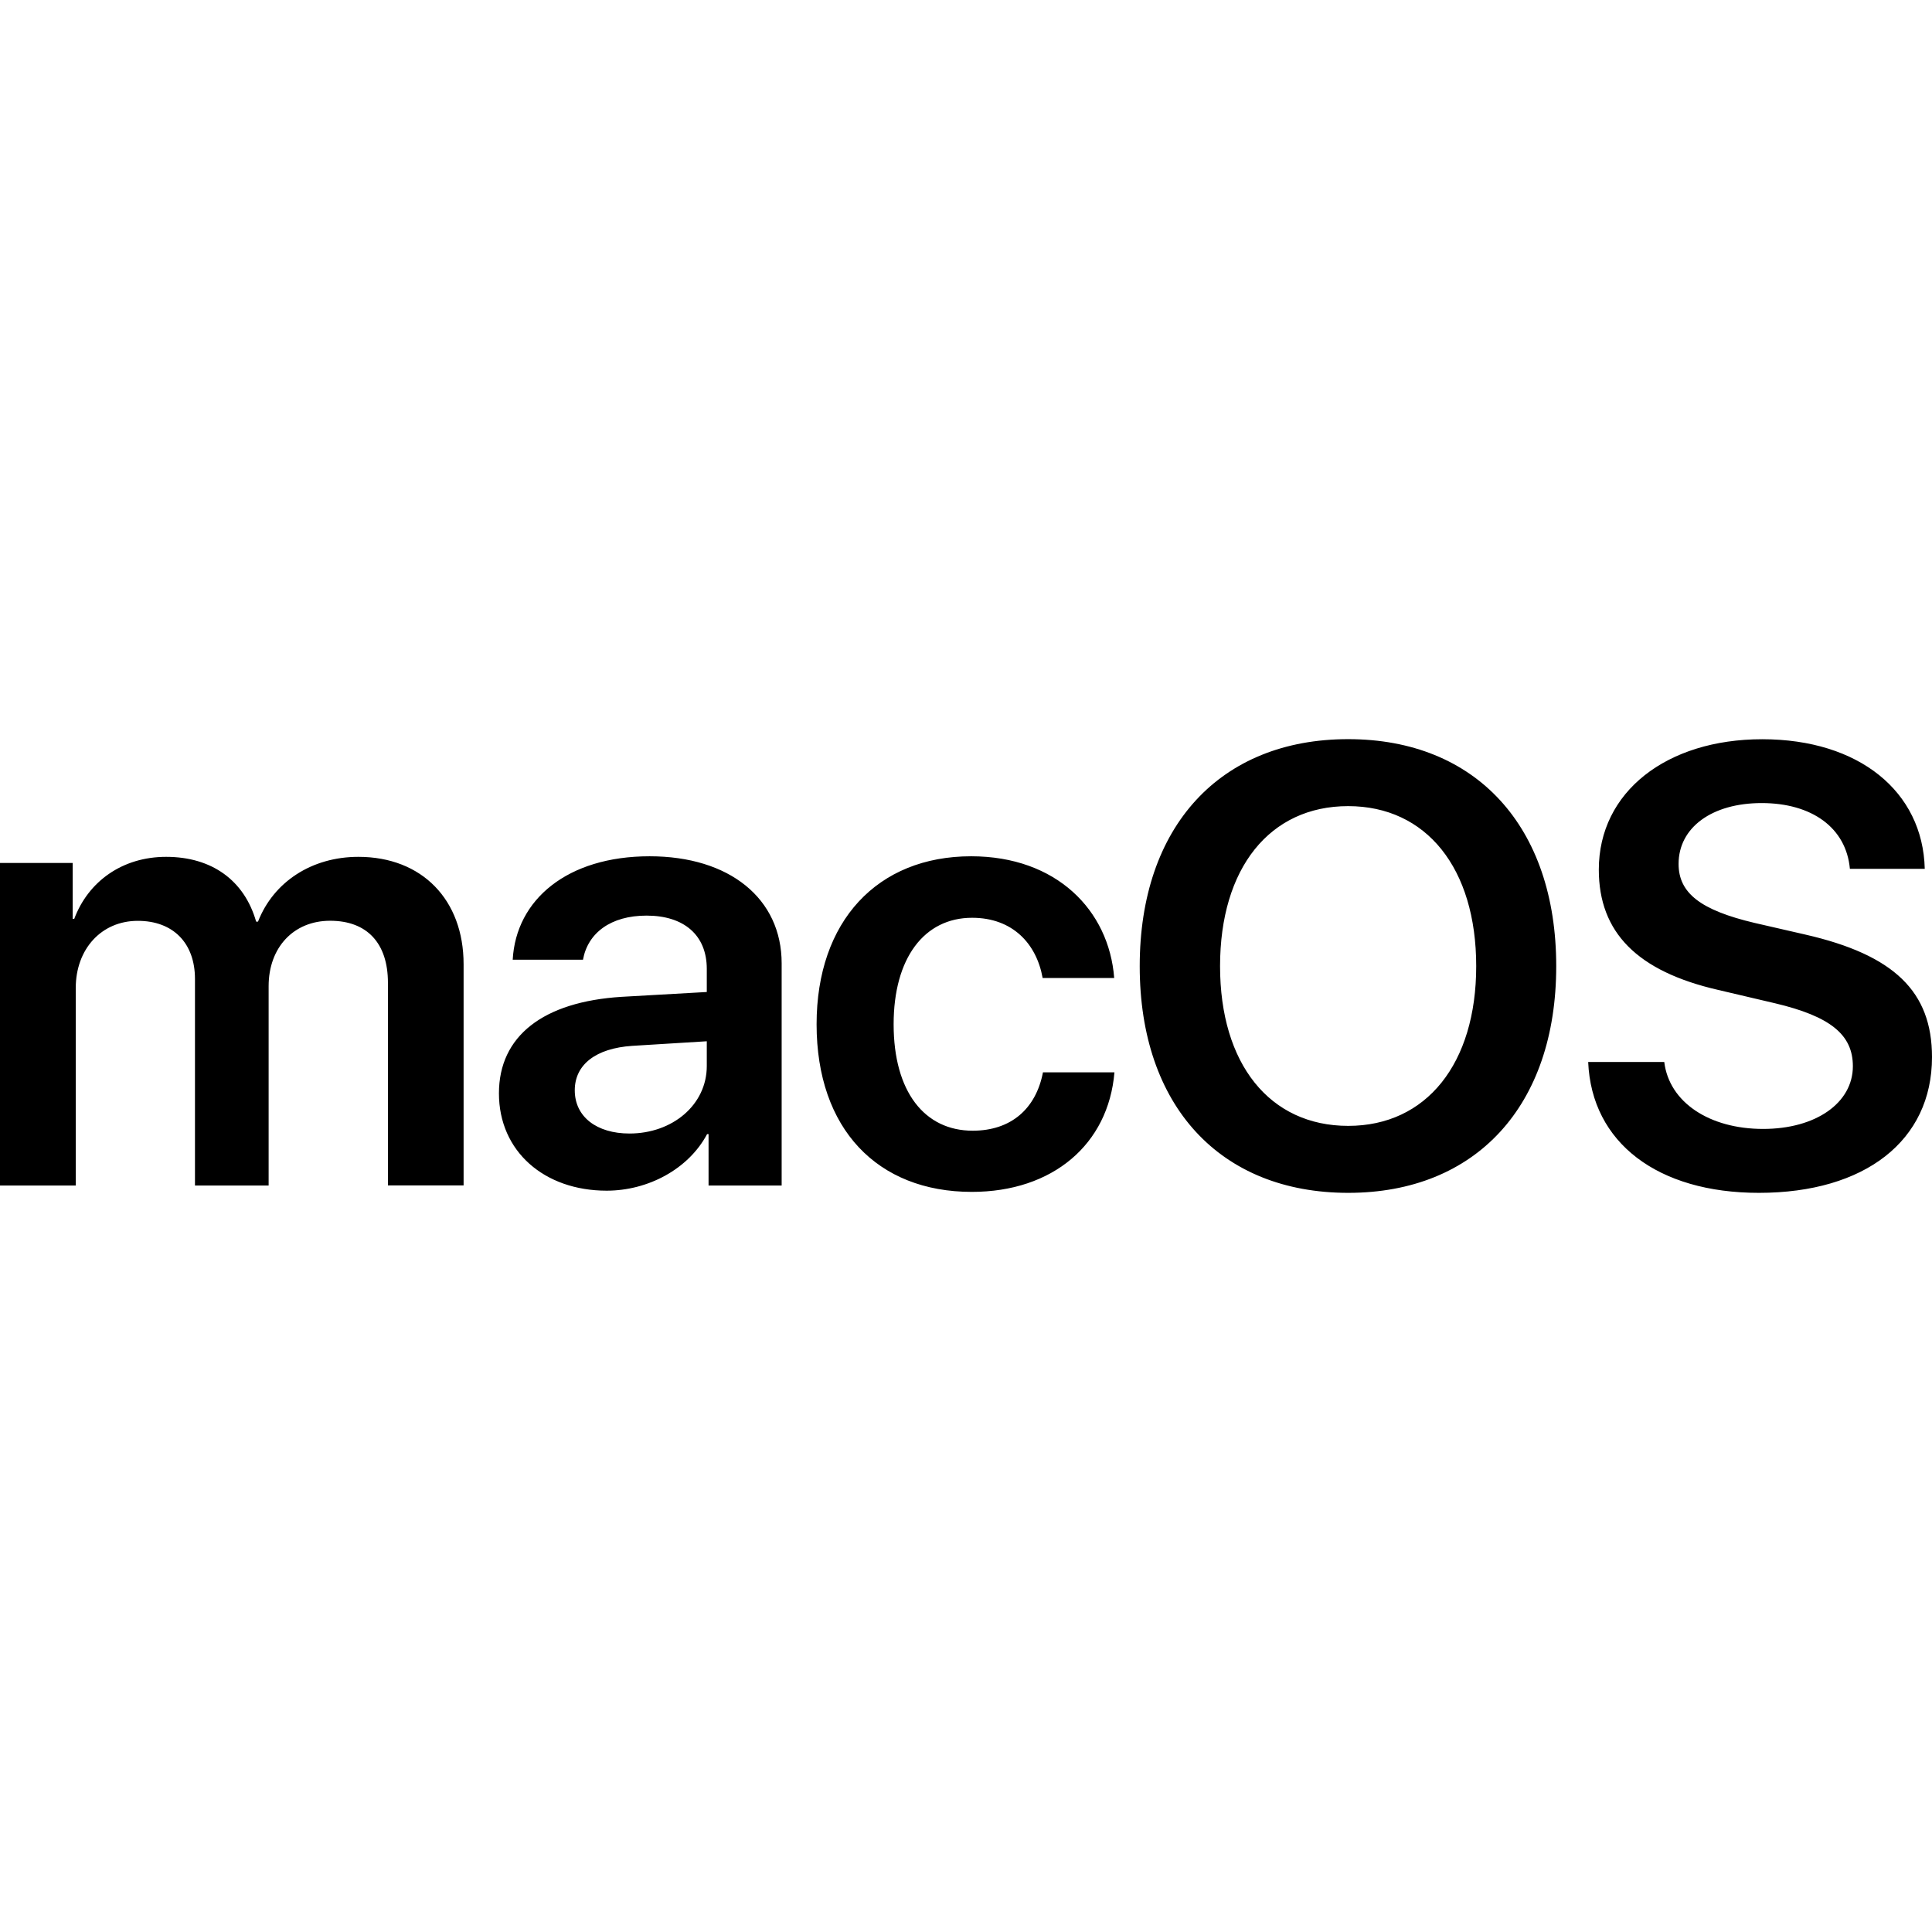
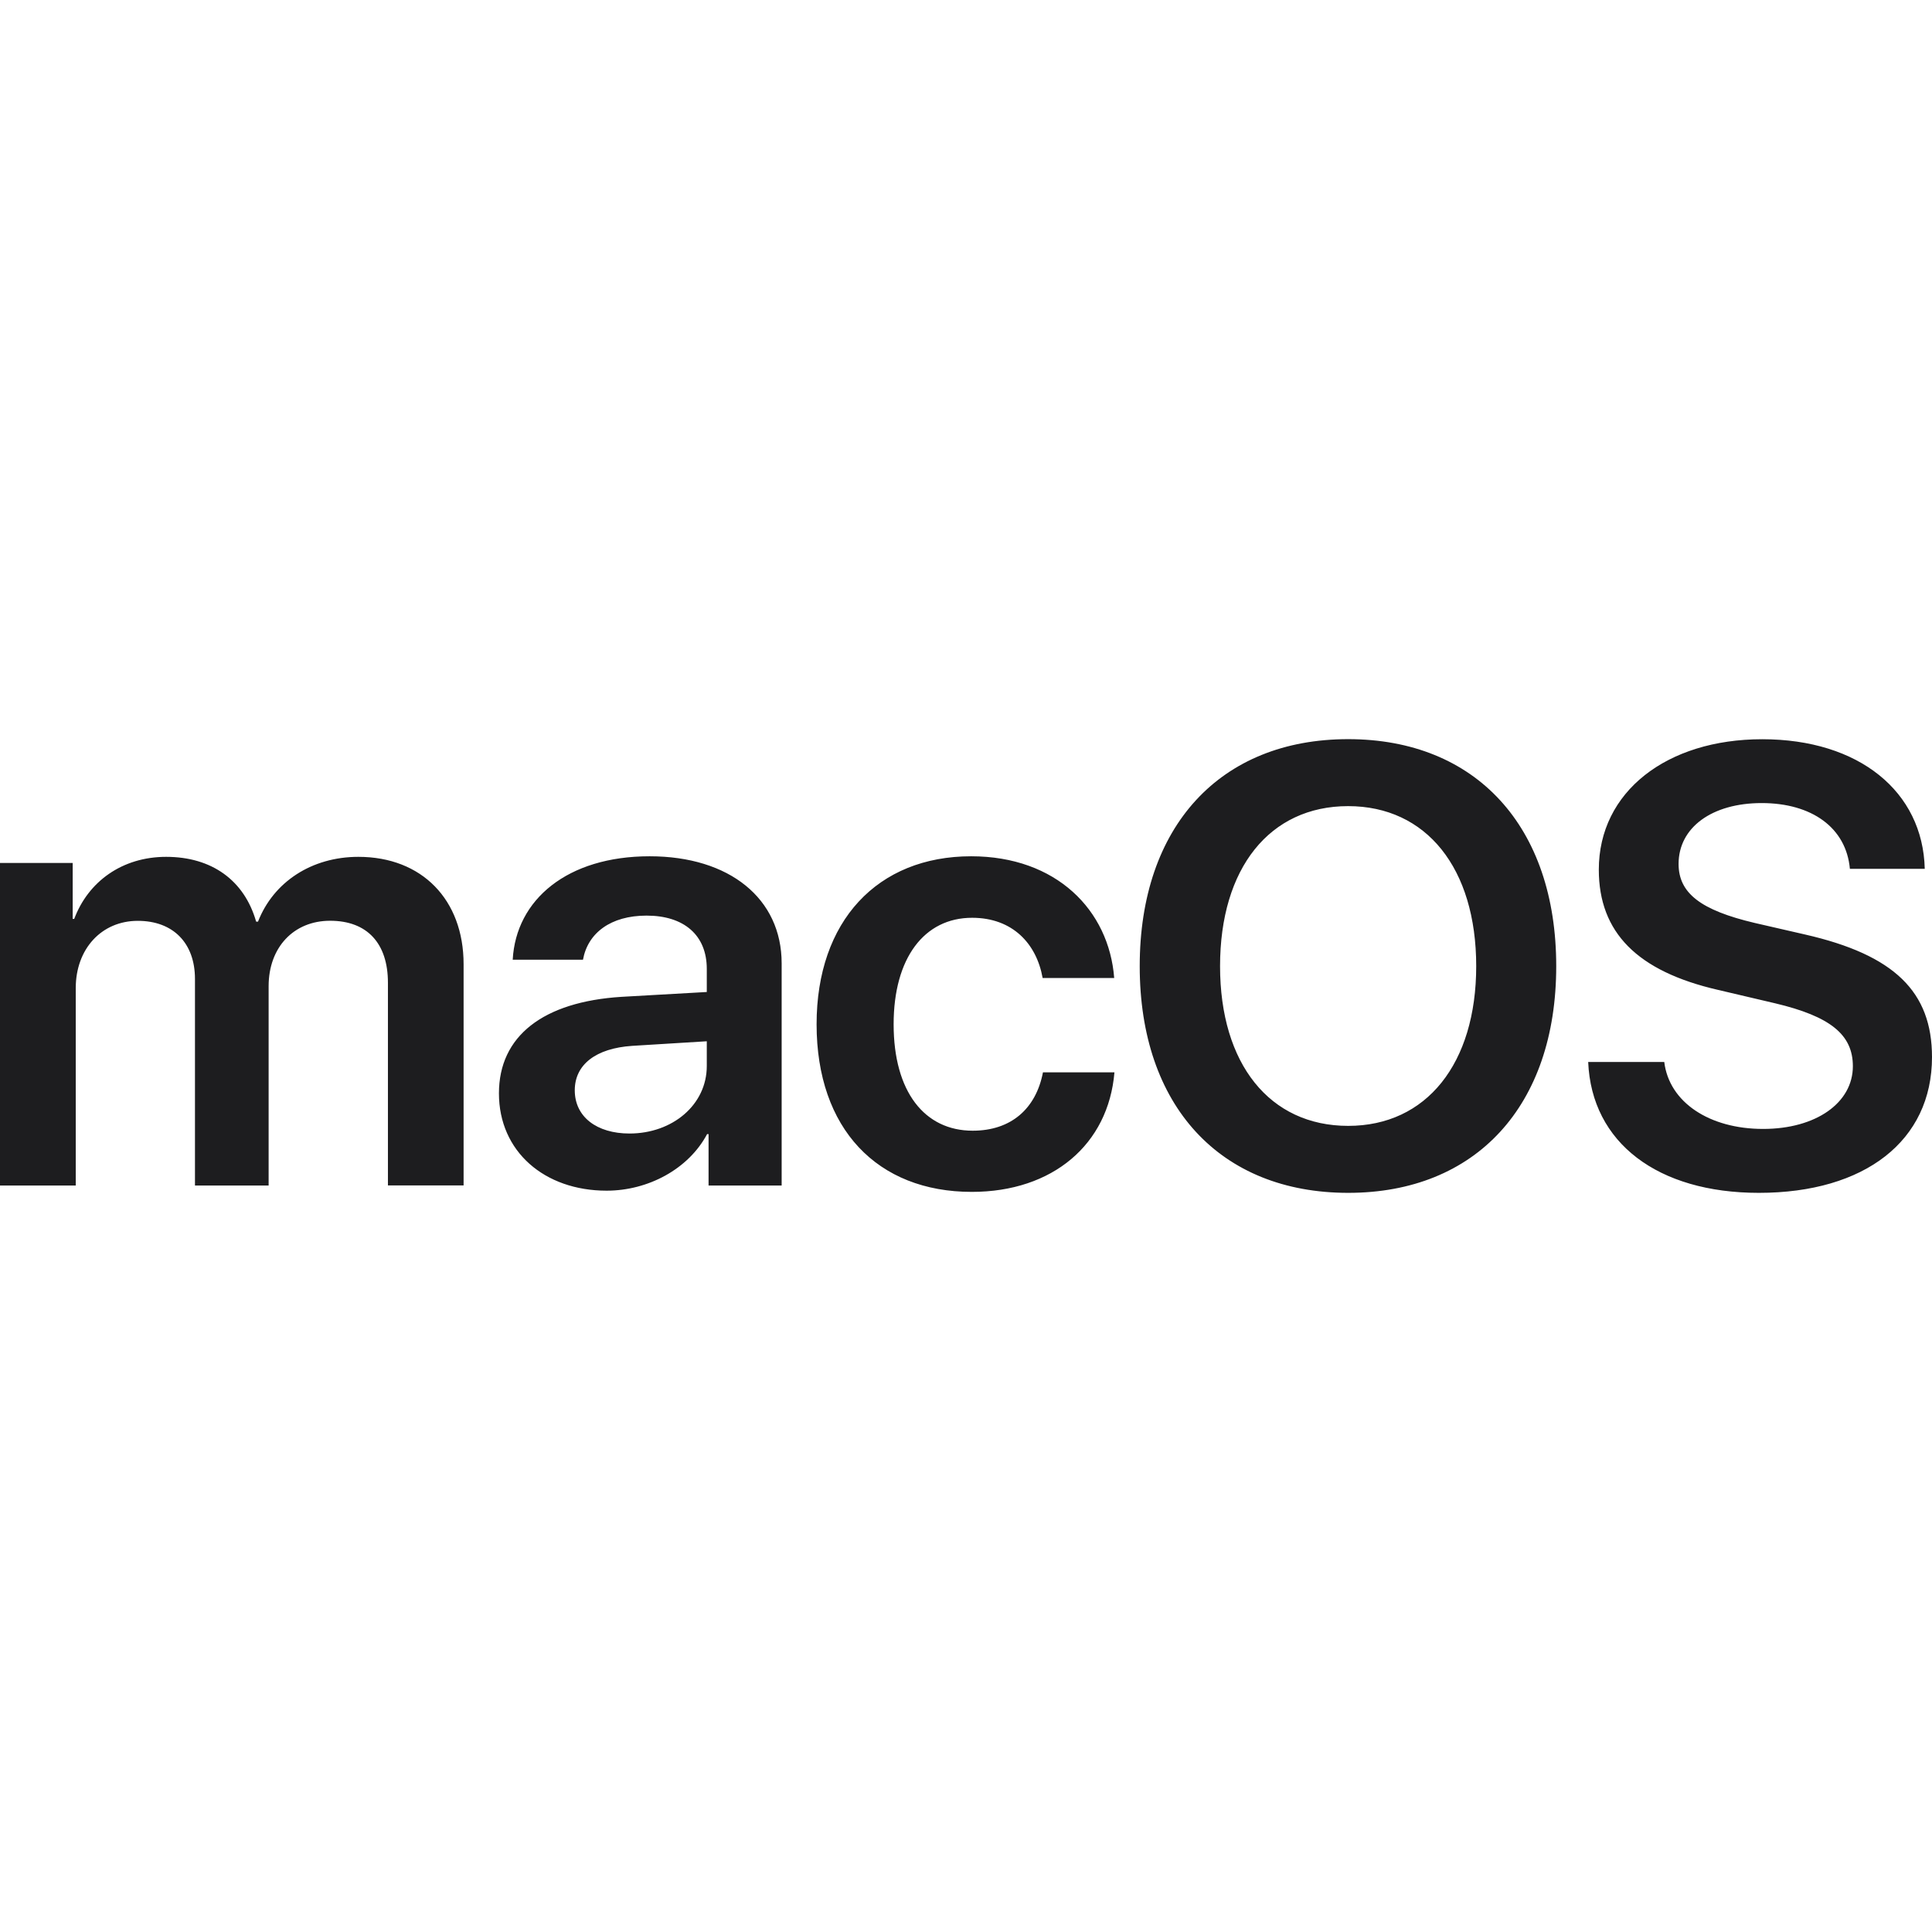
- <svg xmlns="http://www.w3.org/2000/svg" role="img" viewBox="0 0 24 24">
+ <svg xmlns="http://www.w3.org/2000/svg" fill="#1D1D1F" role="img" viewBox="0 0 24 24">
  <path d="M0 14.727h.941v-2.453c0-.484.318-.835.771-.835.439 0 .71.276.71.722v2.566h.915V12.25c0-.48.31-.812.764-.812.46 0 .718.28.718.77v2.518h.94v-2.748c0-.801-.517-1.334-1.307-1.334-.578 0-1.054.31-1.247.805h-.023c-.147-.514-.552-.805-1.118-.805-.545 0-.968.306-1.142.771H.903v-.695H0v4.006zm7.82-.646c-.408 0-.68-.208-.68-.537 0-.318.26-.522.714-.552l.926-.057v.307c0 .483-.427.839-.96.839zm-.284.71c.514 0 1.017-.268 1.248-.703h.018v.639h.908v-2.76c0-.804-.647-1.33-1.64-1.33-1.021 0-1.66.537-1.701 1.285h.873c.06-.332.344-.548.79-.548.464 0 .748.242.748.662v.287l-1.058.06c-.976.061-1.524.488-1.524 1.199 0 .721.564 1.209 1.338 1.209zm6.305-2.642c-.065-.843-.719-1.512-1.777-1.512-1.164 0-1.92.805-1.92 2.087 0 1.3.756 2.082 1.928 2.082 1.005 0 1.697-.59 1.772-1.485h-.888c-.087.453-.397.725-.873.725-.597 0-.982-.483-.982-1.322 0-.824.381-1.323.975-1.323.502 0 .8.321.876.748h.889zm2.906-2.967c-1.591 0-2.589 1.085-2.589 2.82 0 1.735.998 2.816 2.59 2.816 1.586 0 2.584-1.081 2.584-2.816 0-1.735-.997-2.82-2.585-2.82zm0 .832c.971 0 1.591.77 1.591 1.988 0 1.213-.62 1.984-1.59 1.984-.976 0-1.592-.77-1.592-1.984 0-1.217.616-1.988 1.591-1.988zm2.982 3.178c.042 1.006.866 1.626 2.12 1.626 1.32 0 2.151-.65 2.151-1.686 0-.813-.469-1.27-1.576-1.523l-.627-.144c-.67-.158-.945-.37-.945-.733 0-.453.415-.756 1.032-.756.623 0 1.05.306 1.096.817h.93c-.023-.96-.817-1.61-2.019-1.61-1.187 0-2.03.653-2.03 1.62 0 .78.477 1.263 1.482 1.494l.707.166c.688.163.967.39.967.782 0 .454-.457.779-1.115.779-.665 0-1.167-.329-1.228-.832h-.945z" />
</svg>
